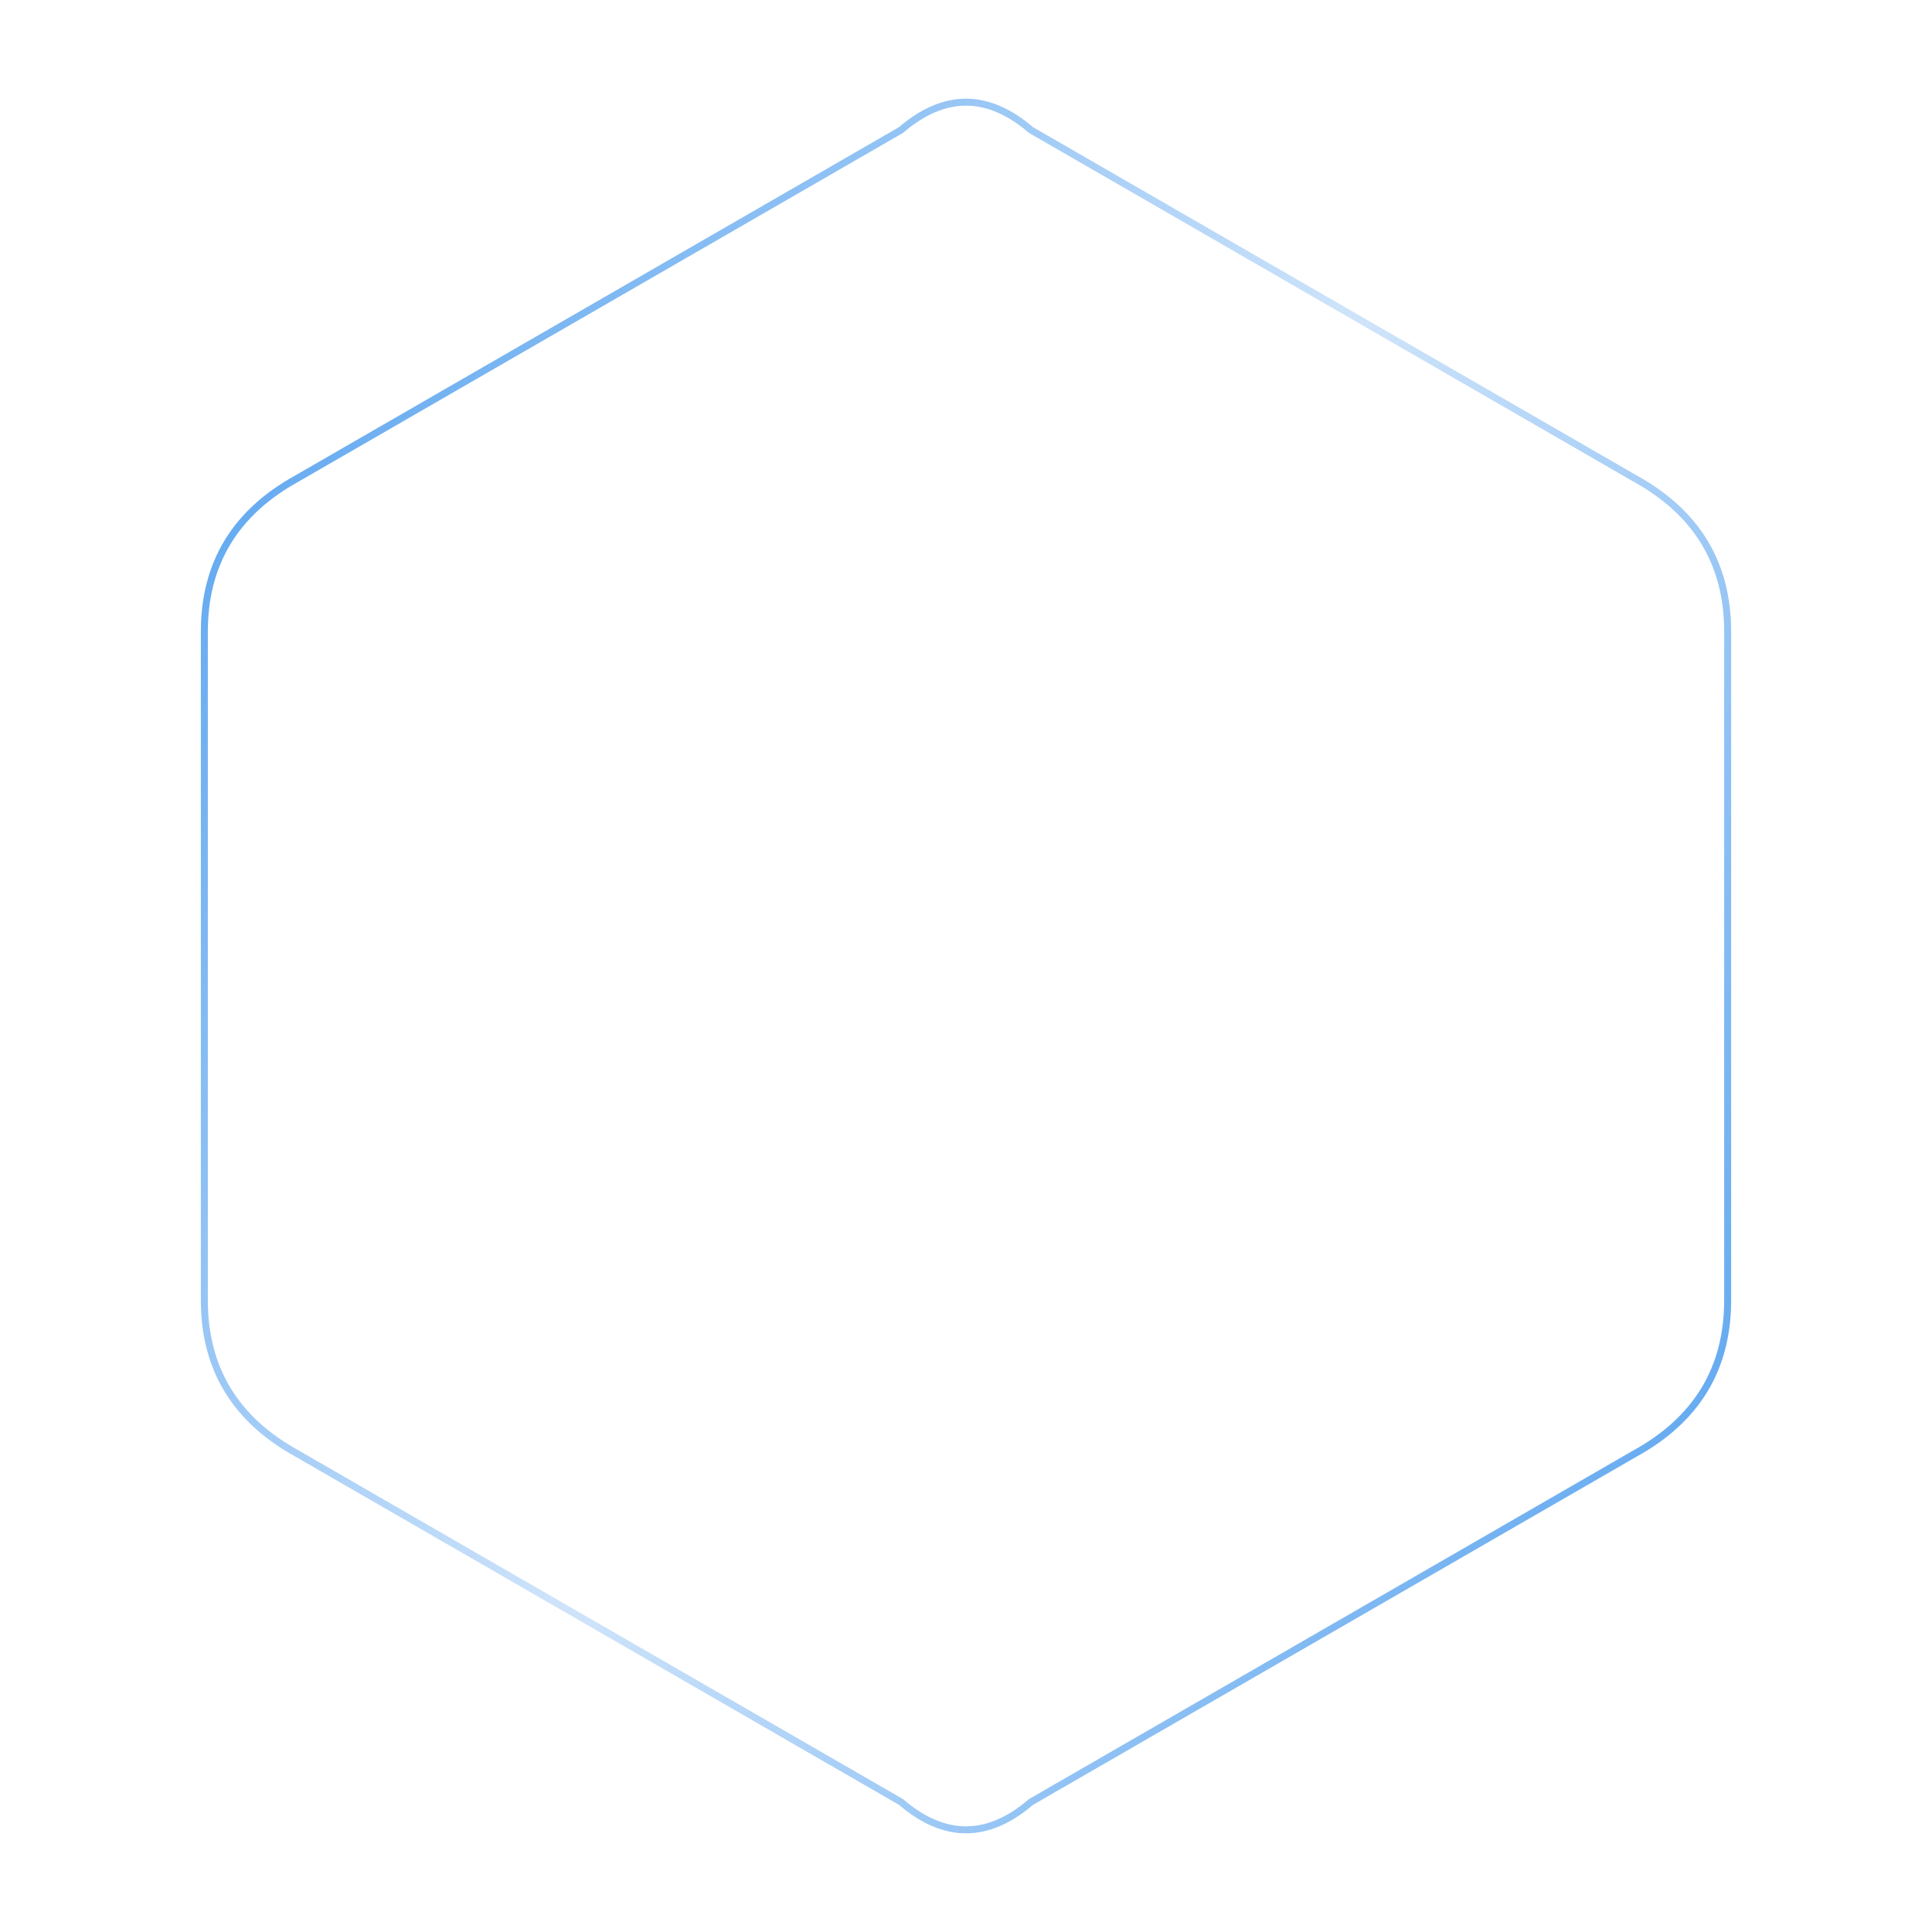
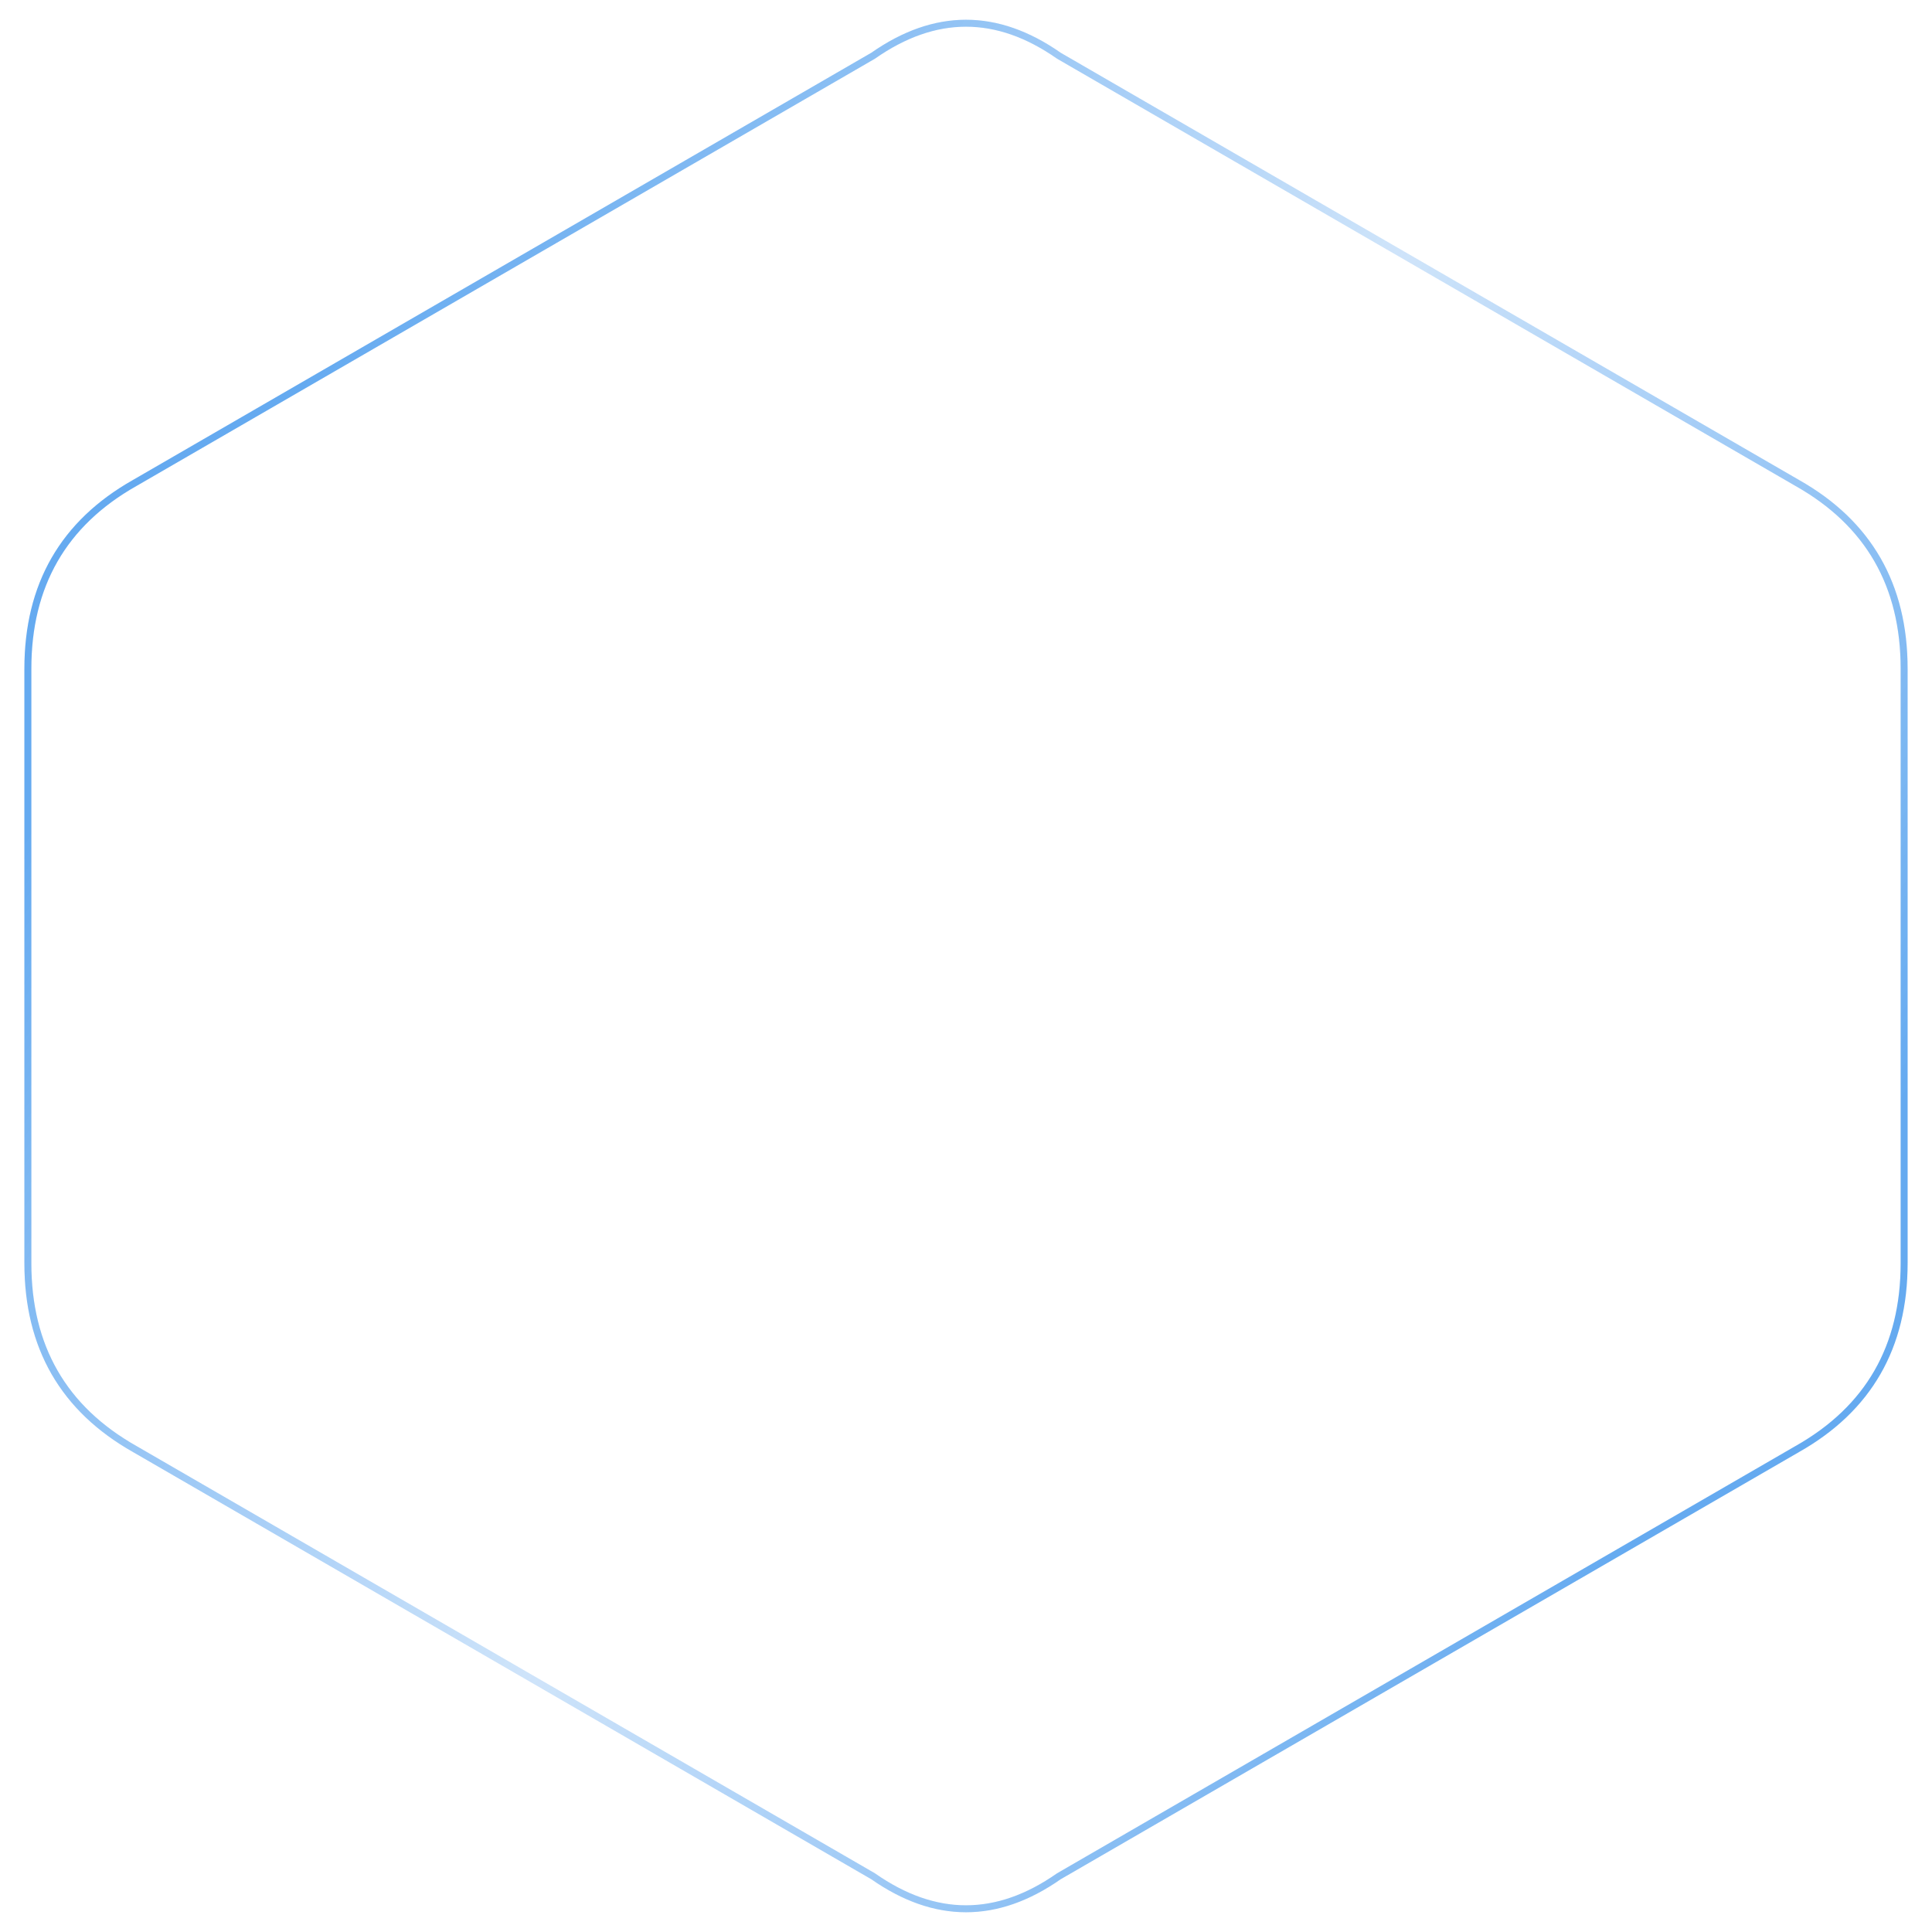
<svg xmlns="http://www.w3.org/2000/svg" width="416" height="416" viewBox="0 0 416 416" fill="none">
  <defs>
    <linearGradient id="reasons-outline-strong" x1="48" y1="110" x2="368" y2="306" gradientUnits="userSpaceOnUse">
      <stop stop-color="#0073E6" stop-opacity="0.55" />
      <stop offset="0.5" stop-color="#0073E6" stop-opacity="0.08" />
      <stop offset="1" stop-color="#0073E6" stop-opacity="0.55" />
    </linearGradient>
  </defs>
-   <path d="M194 28Q208 16 222 28L352 103Q372 114 372 136V280Q372 302 352 313L222 388Q208 400 194 388L64 313Q44 302 44 280V136Q44 114 64 103L194 28Z" stroke="#0073E6" stroke-opacity="0.12" stroke-width="1.5" stroke-linejoin="round" />
-   <path d="M194 28Q208 16 222 28L352 103Q372 114 372 136V280Q372 302 352 313L222 388Q208 400 194 388L64 313Q44 302 44 280V136Q44 114 64 103L194 28Z" stroke="url(#reasons-outline-strong)" stroke-width="1.5" stroke-linejoin="round" />
+   <path d="M188 12Q208 -2 228 12L387 104Q410 117 410 144V272Q410 299 387 312L228 404Q208 418 188 404L29 312Q6 299 6 272V144Q6 117 29 104L188 12Z" stroke="#0073E6" stroke-opacity="0.12" stroke-width="1.5" stroke-linecap="round" stroke-linejoin="round" />
+   <path d="M188 12Q208 -2 228 12L387 104Q410 117 410 144V272Q410 299 387 312L228 404Q208 418 188 404L29 312Q6 299 6 272V144Q6 117 29 104L188 12Z" stroke="url(#reasons-outline-strong)" stroke-width="1.5" stroke-linecap="round" stroke-linejoin="round" />
</svg>
